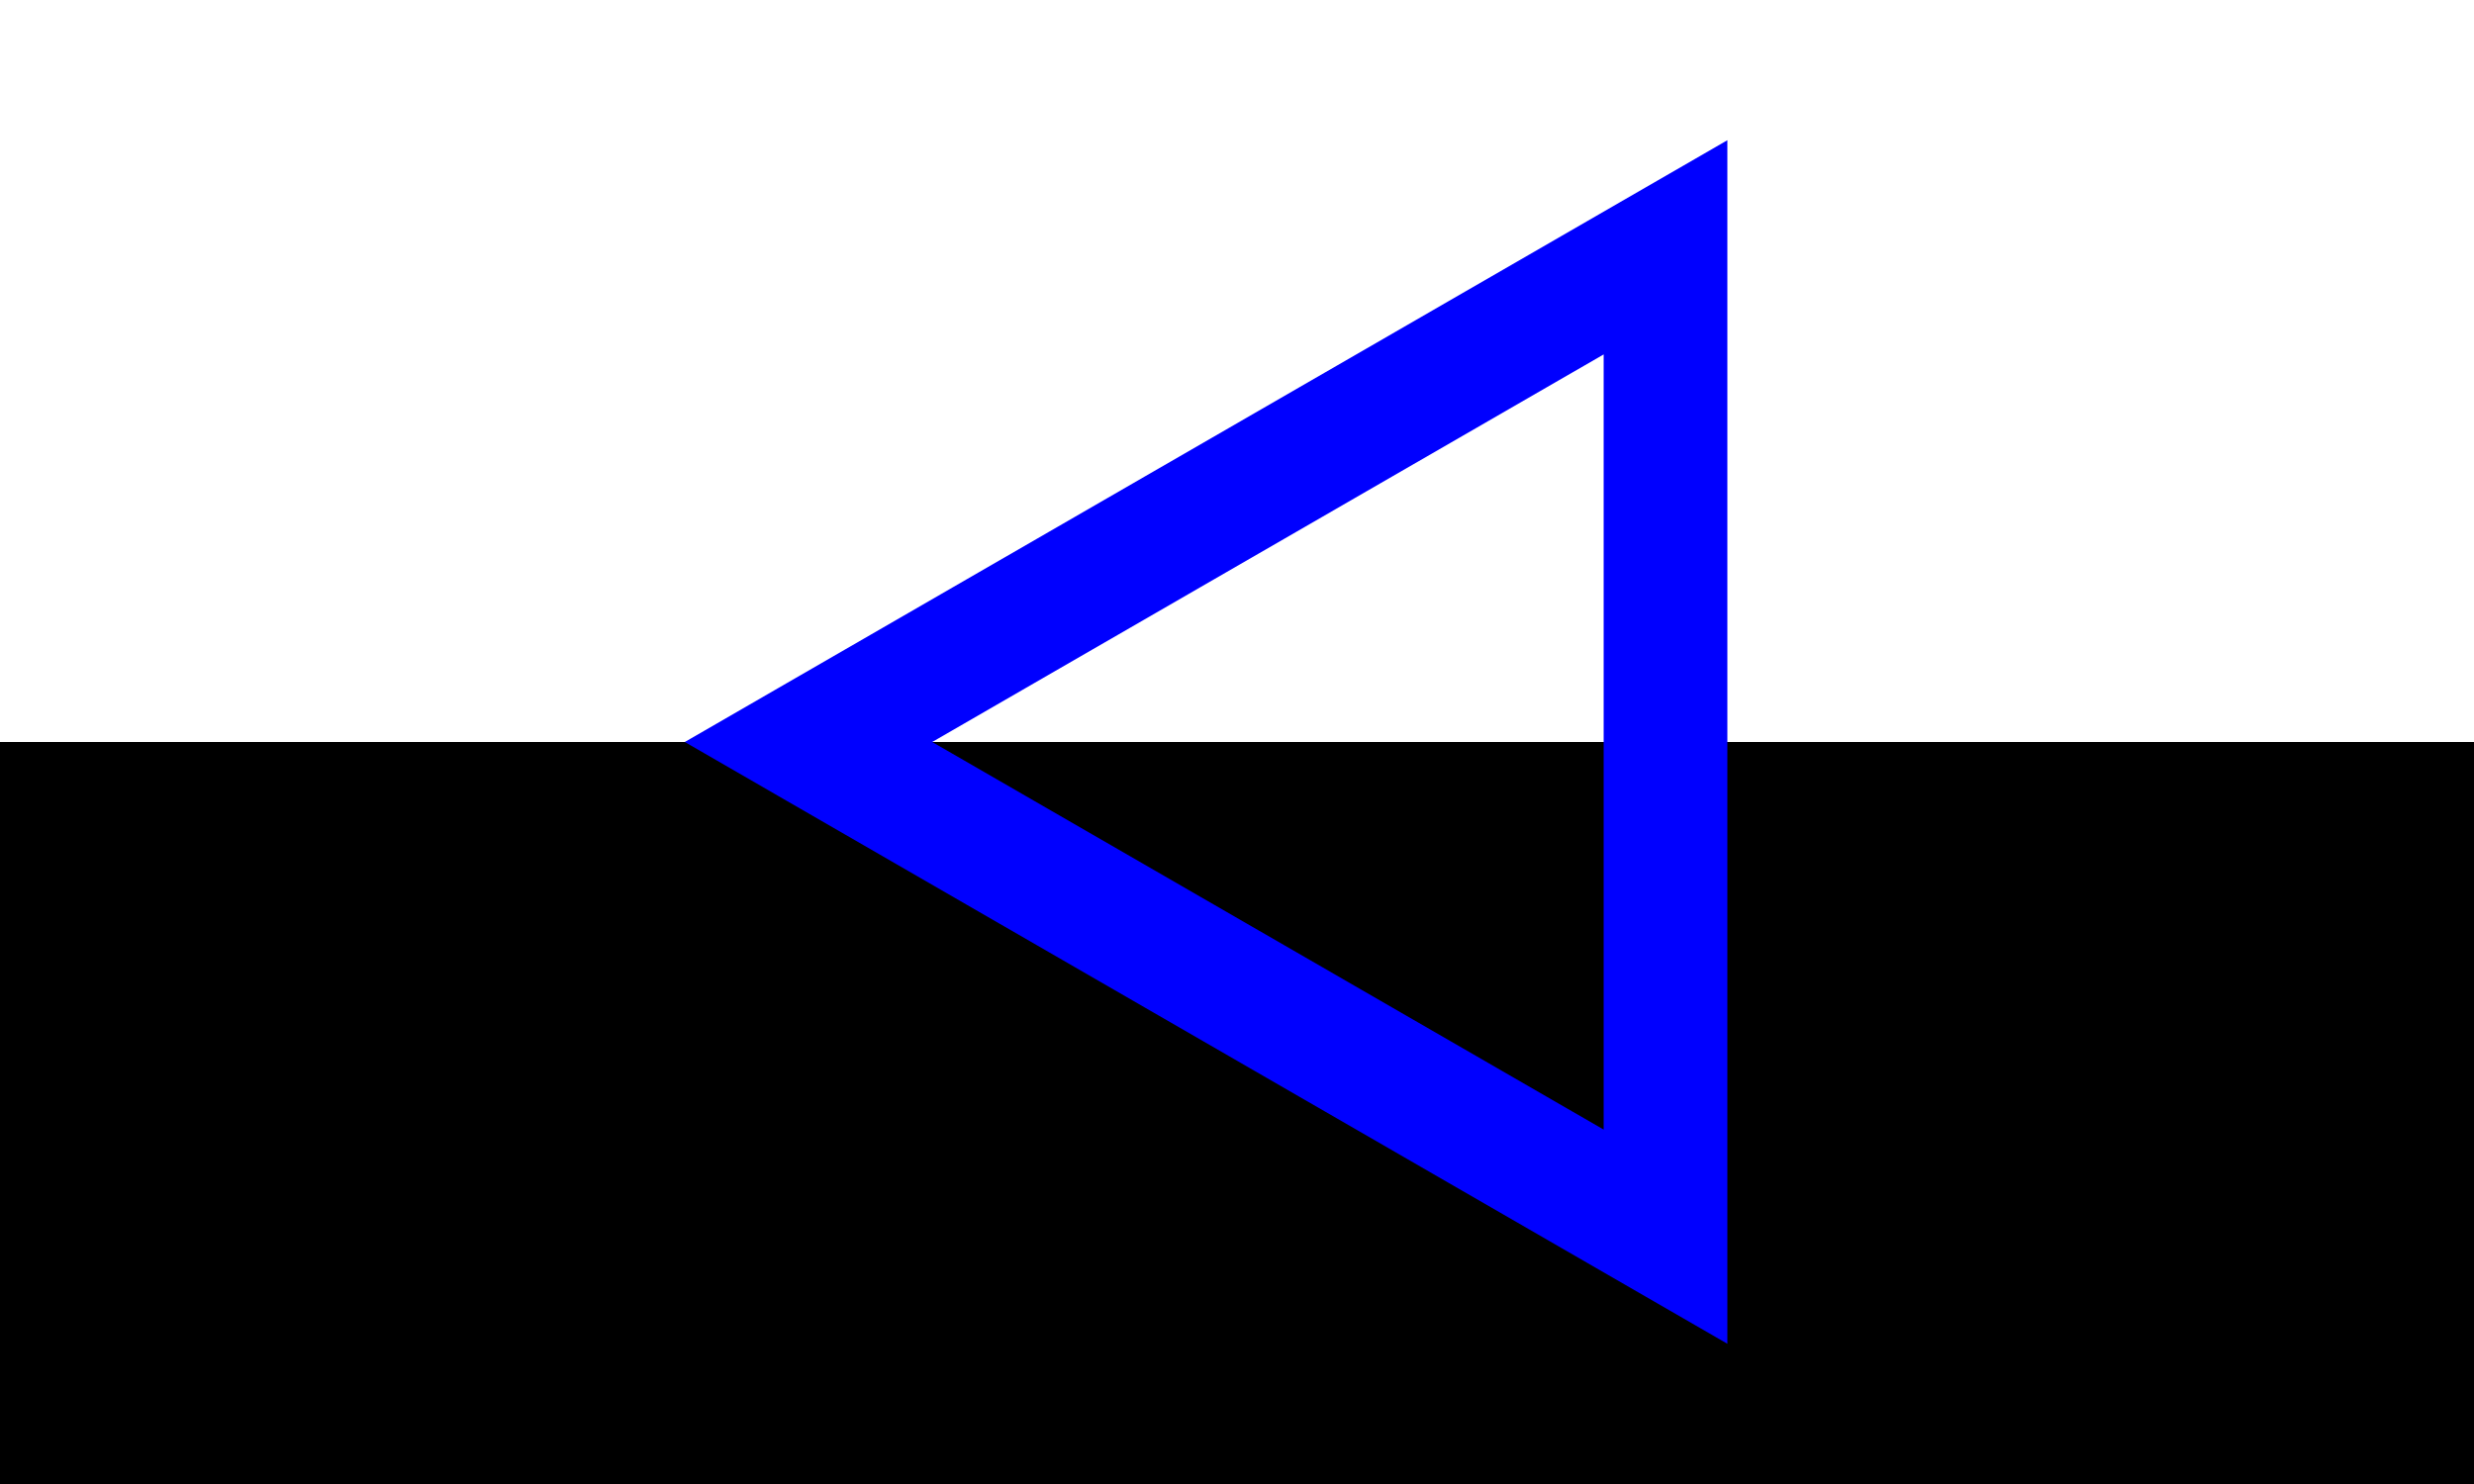
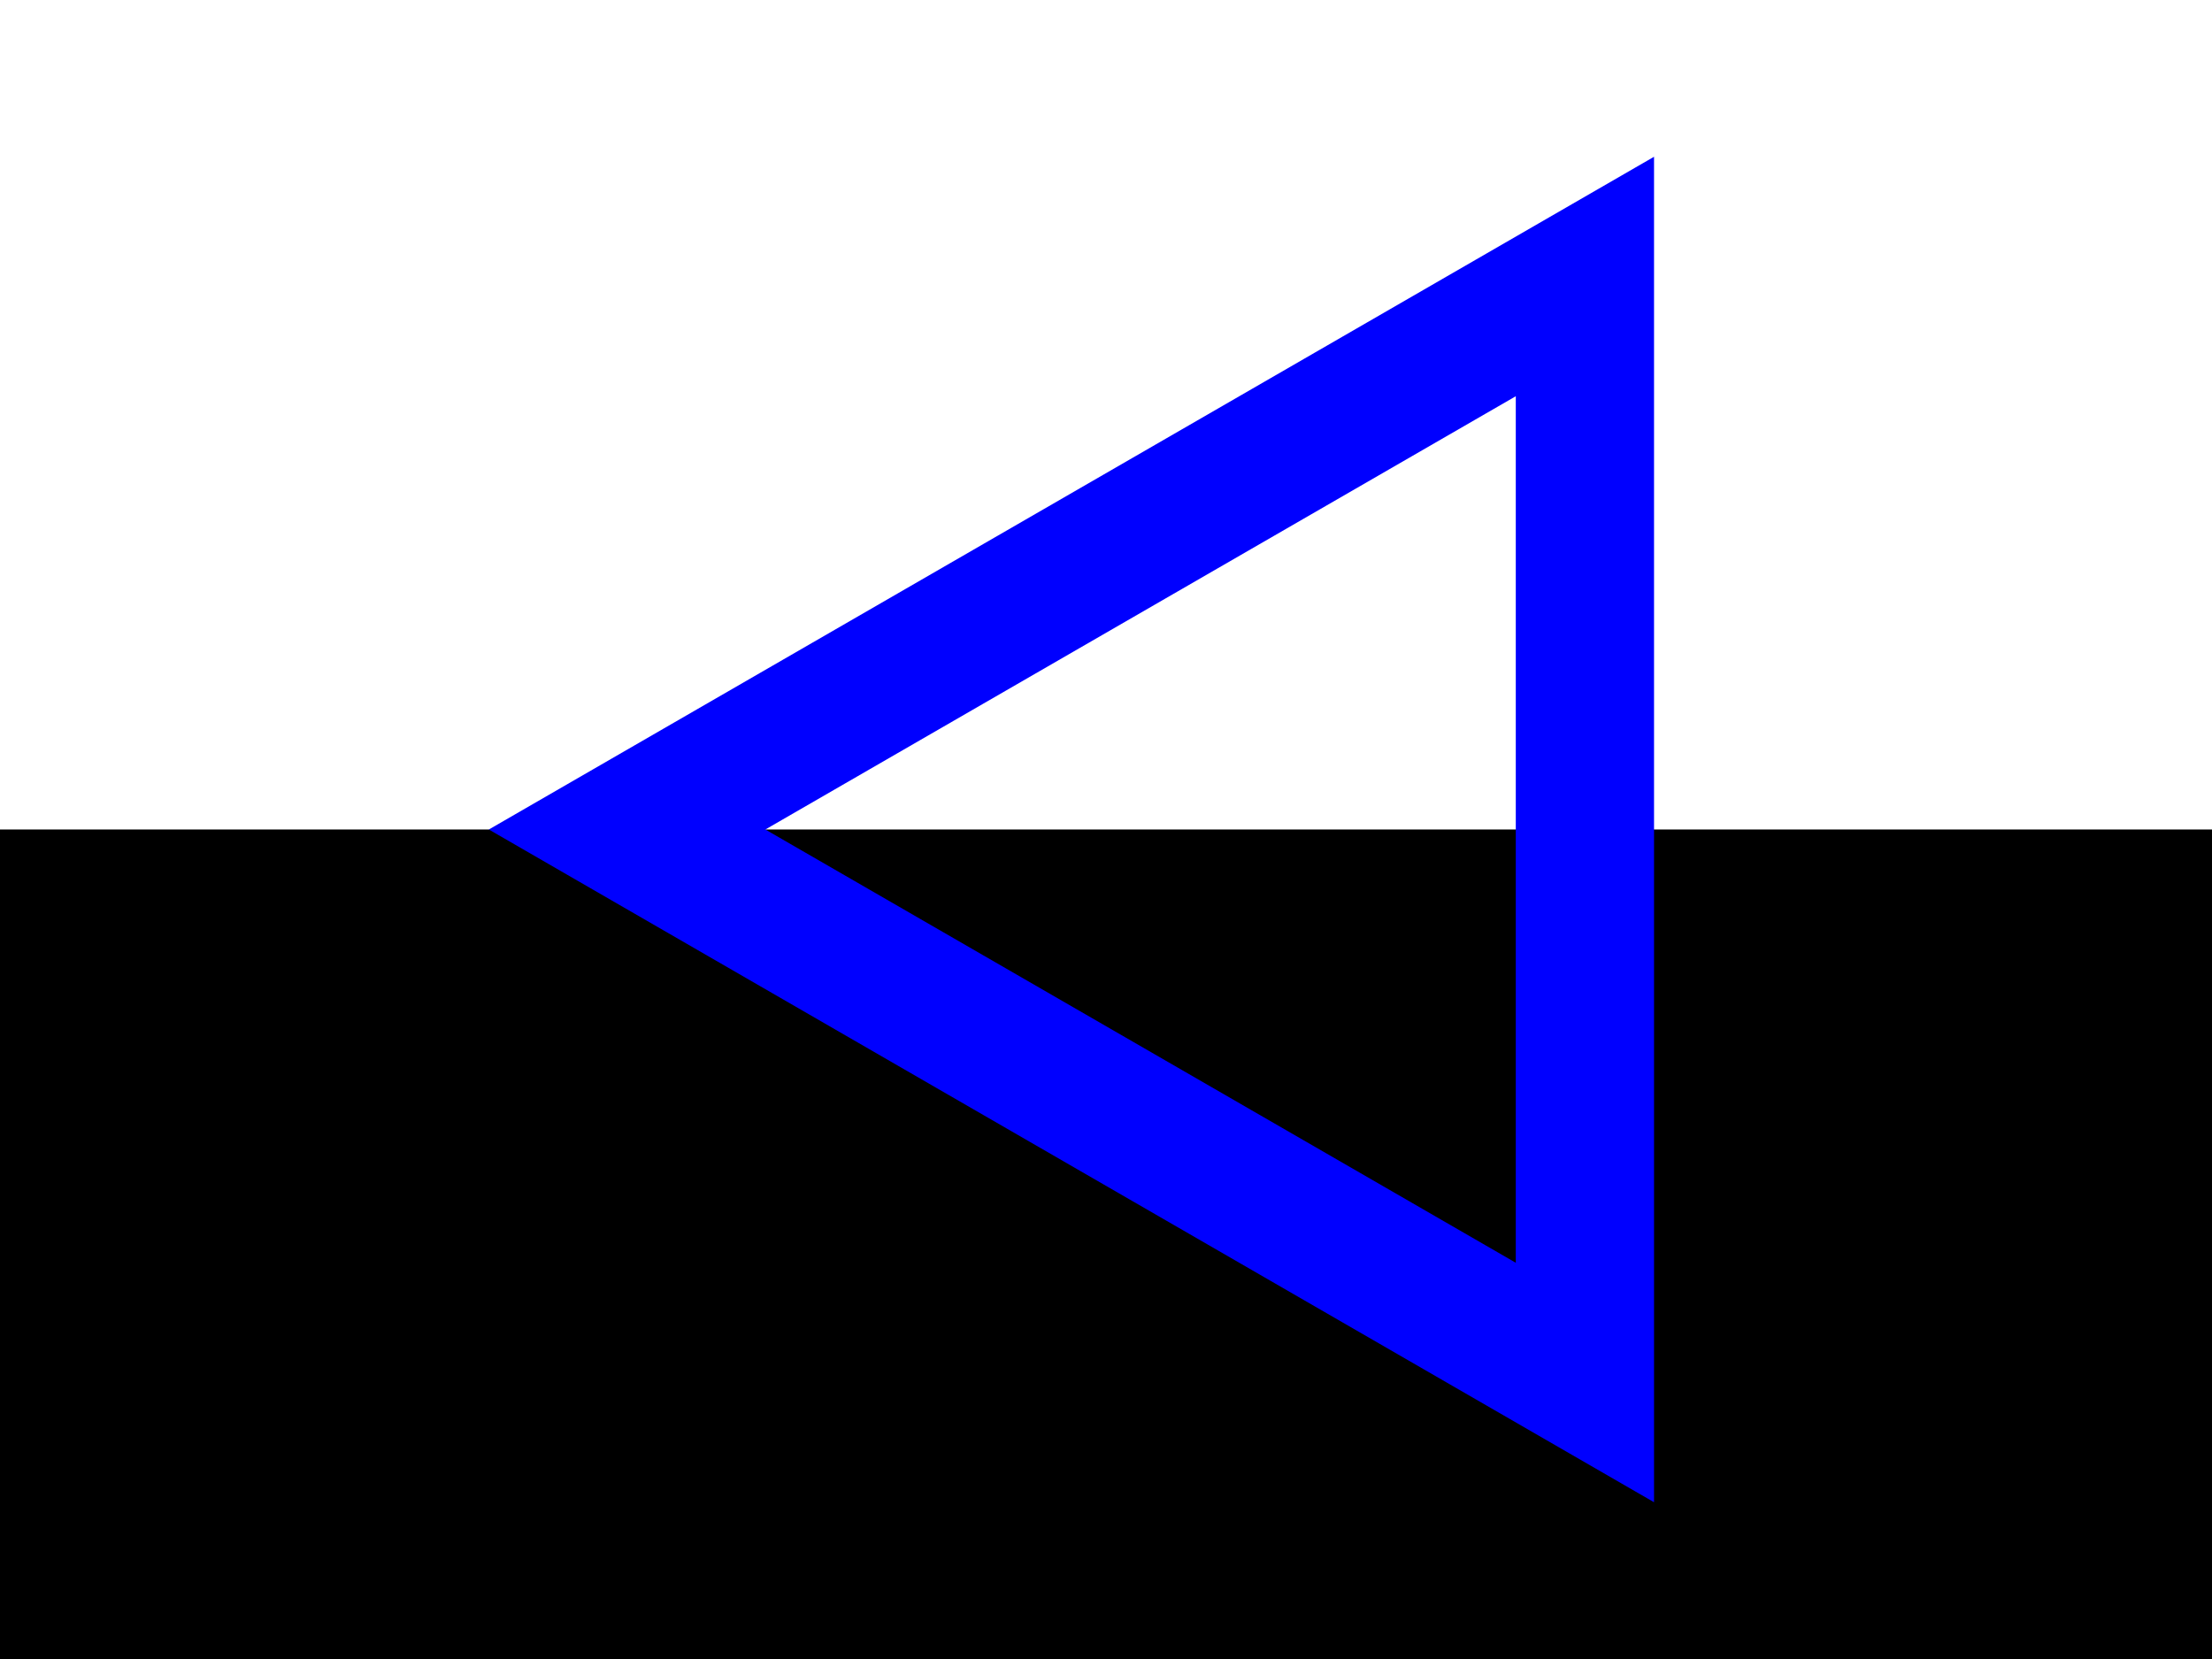
- <svg xmlns="http://www.w3.org/2000/svg" width="1000" height="600">
-   <rect x="0" y="0" width="1000" height="300" fill="white" />
-   <rect x="0" y="300" width="1000" height="300" fill="black" />
-   <g transform="translate(557.735,300) rotate(-90)">
+ <svg xmlns="http://www.w3.org/2000/svg" width="800" height="600">
+   <rect x="0" y="0" width="800" height="300" fill="white" />
+   <rect x="0" y="300" width="800" height="300" fill="black" />
+   <g transform="translate(457.735,300) rotate(-90)">
    <polygon points="0,-230.94 -200,115.47 200,115.47" fill="none" stroke="blue" stroke-width="50" />
  </g>
</svg>
